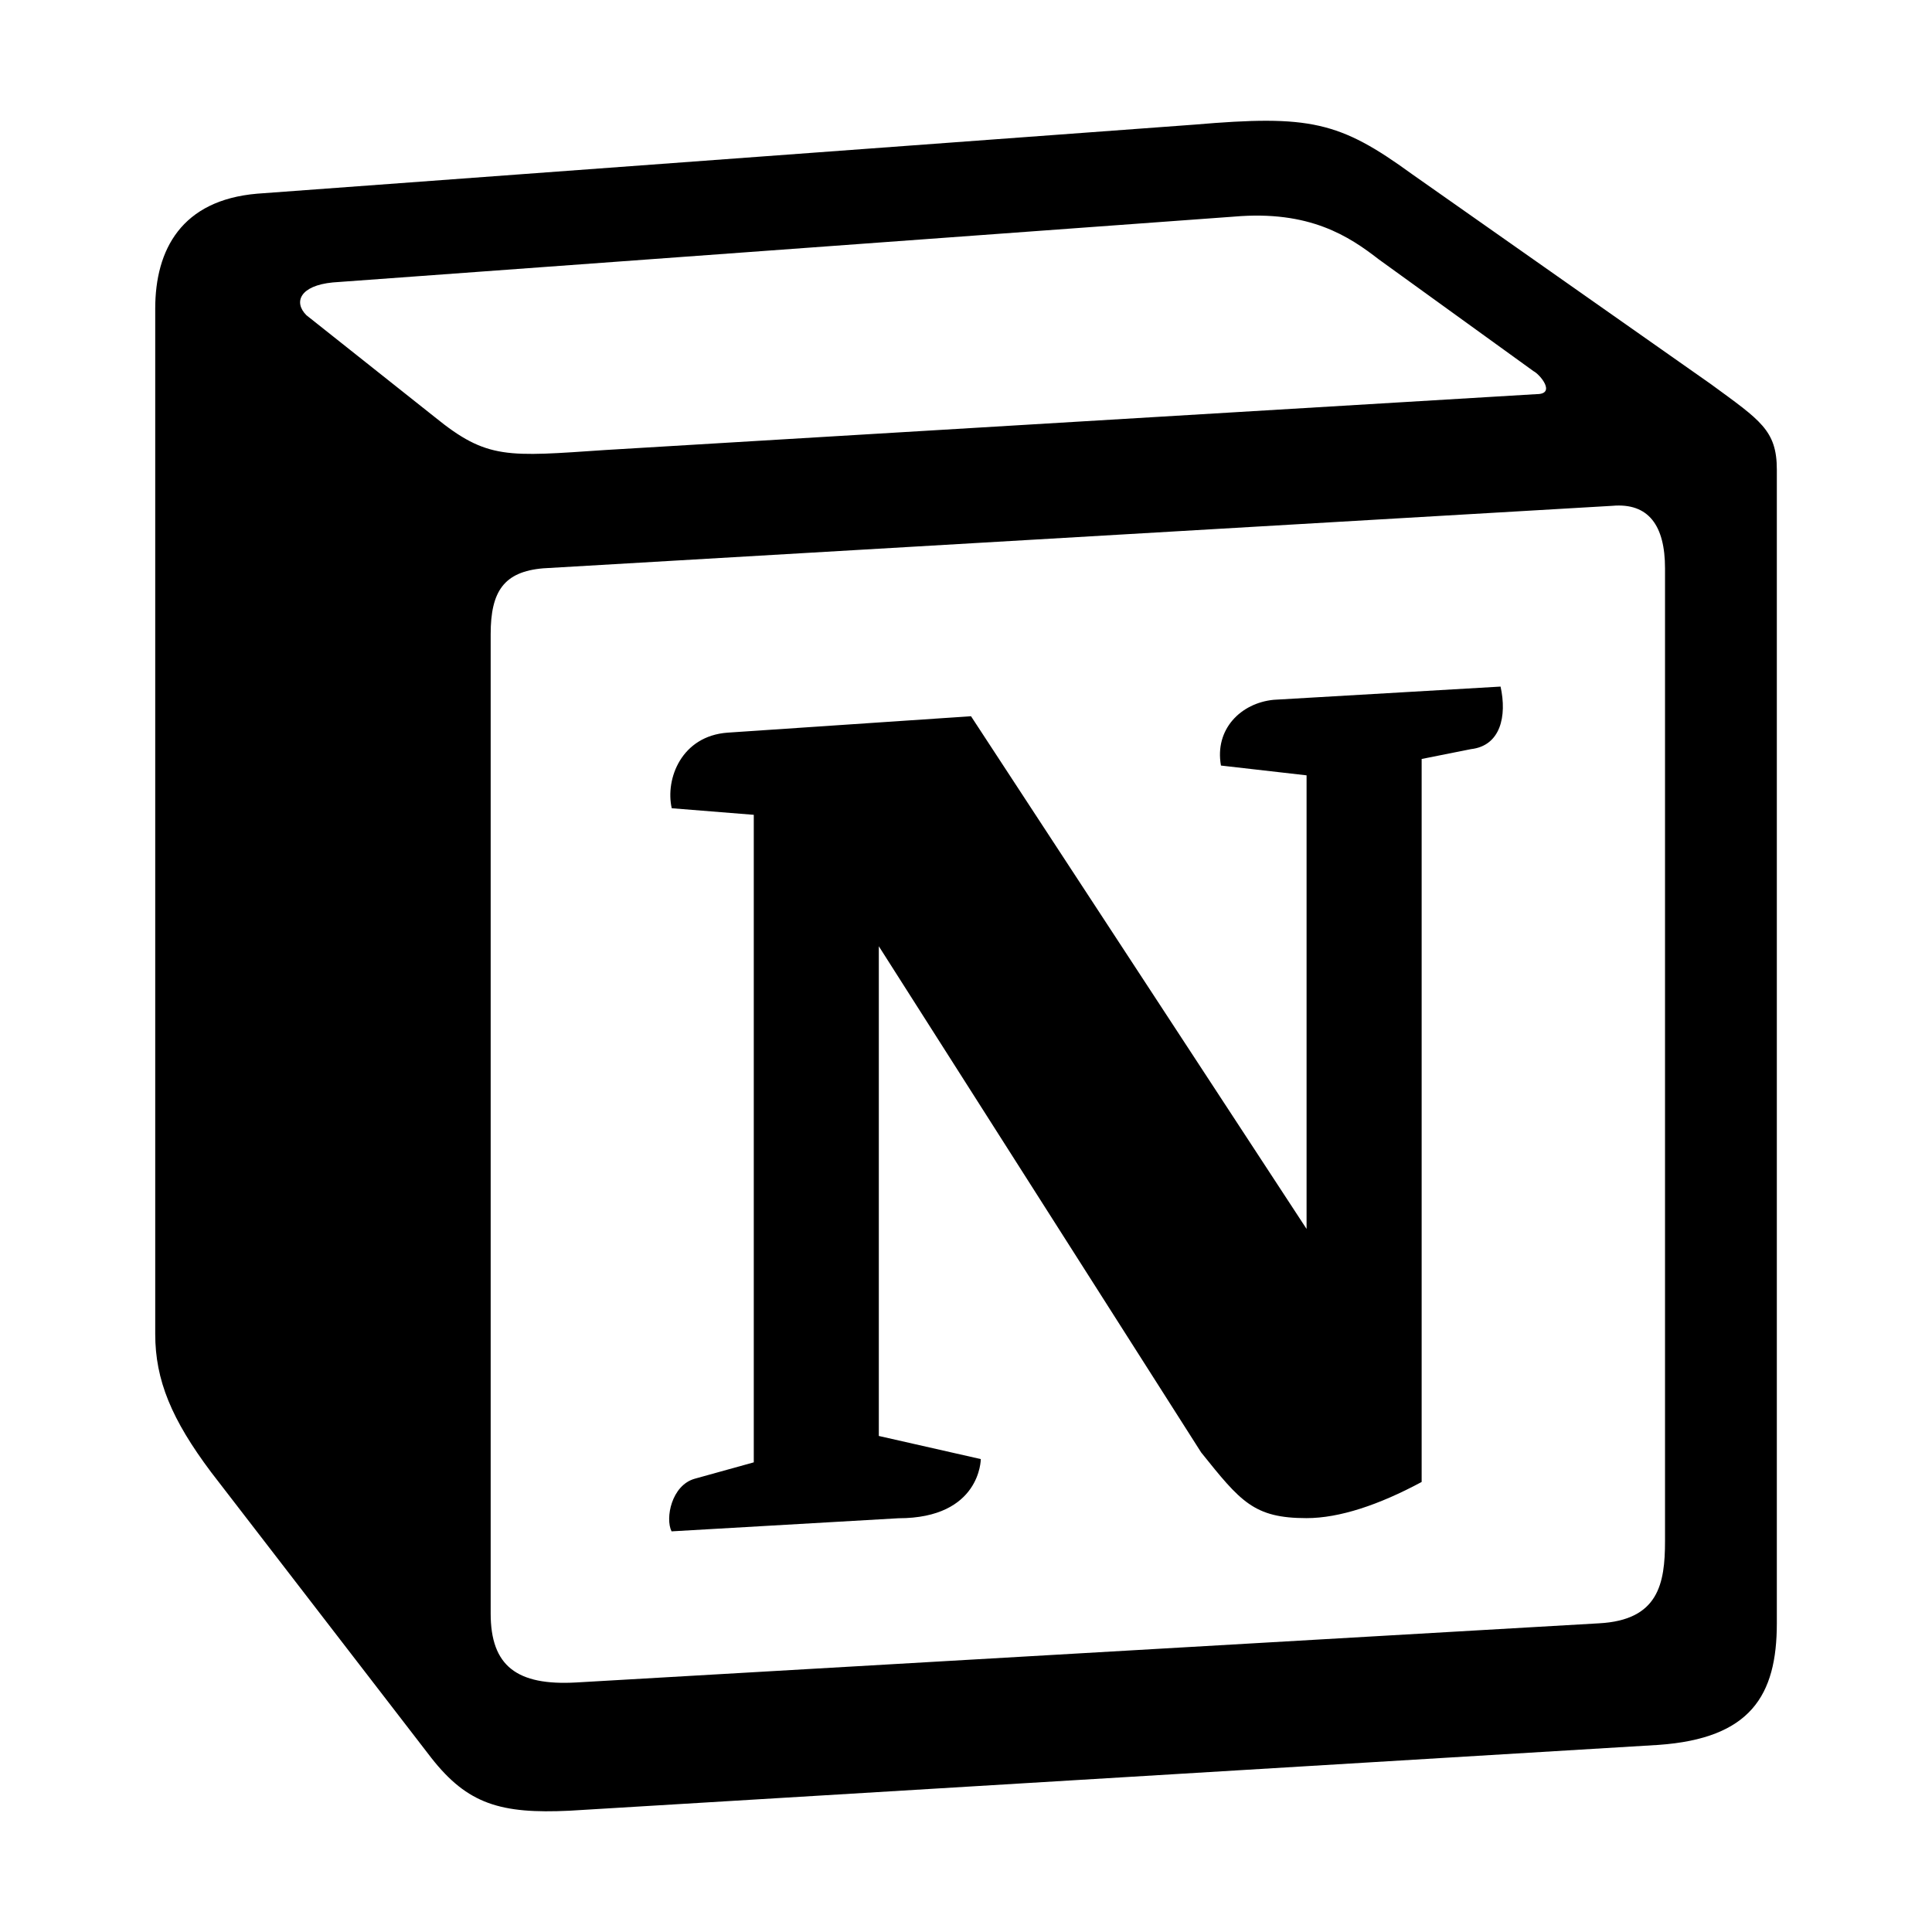
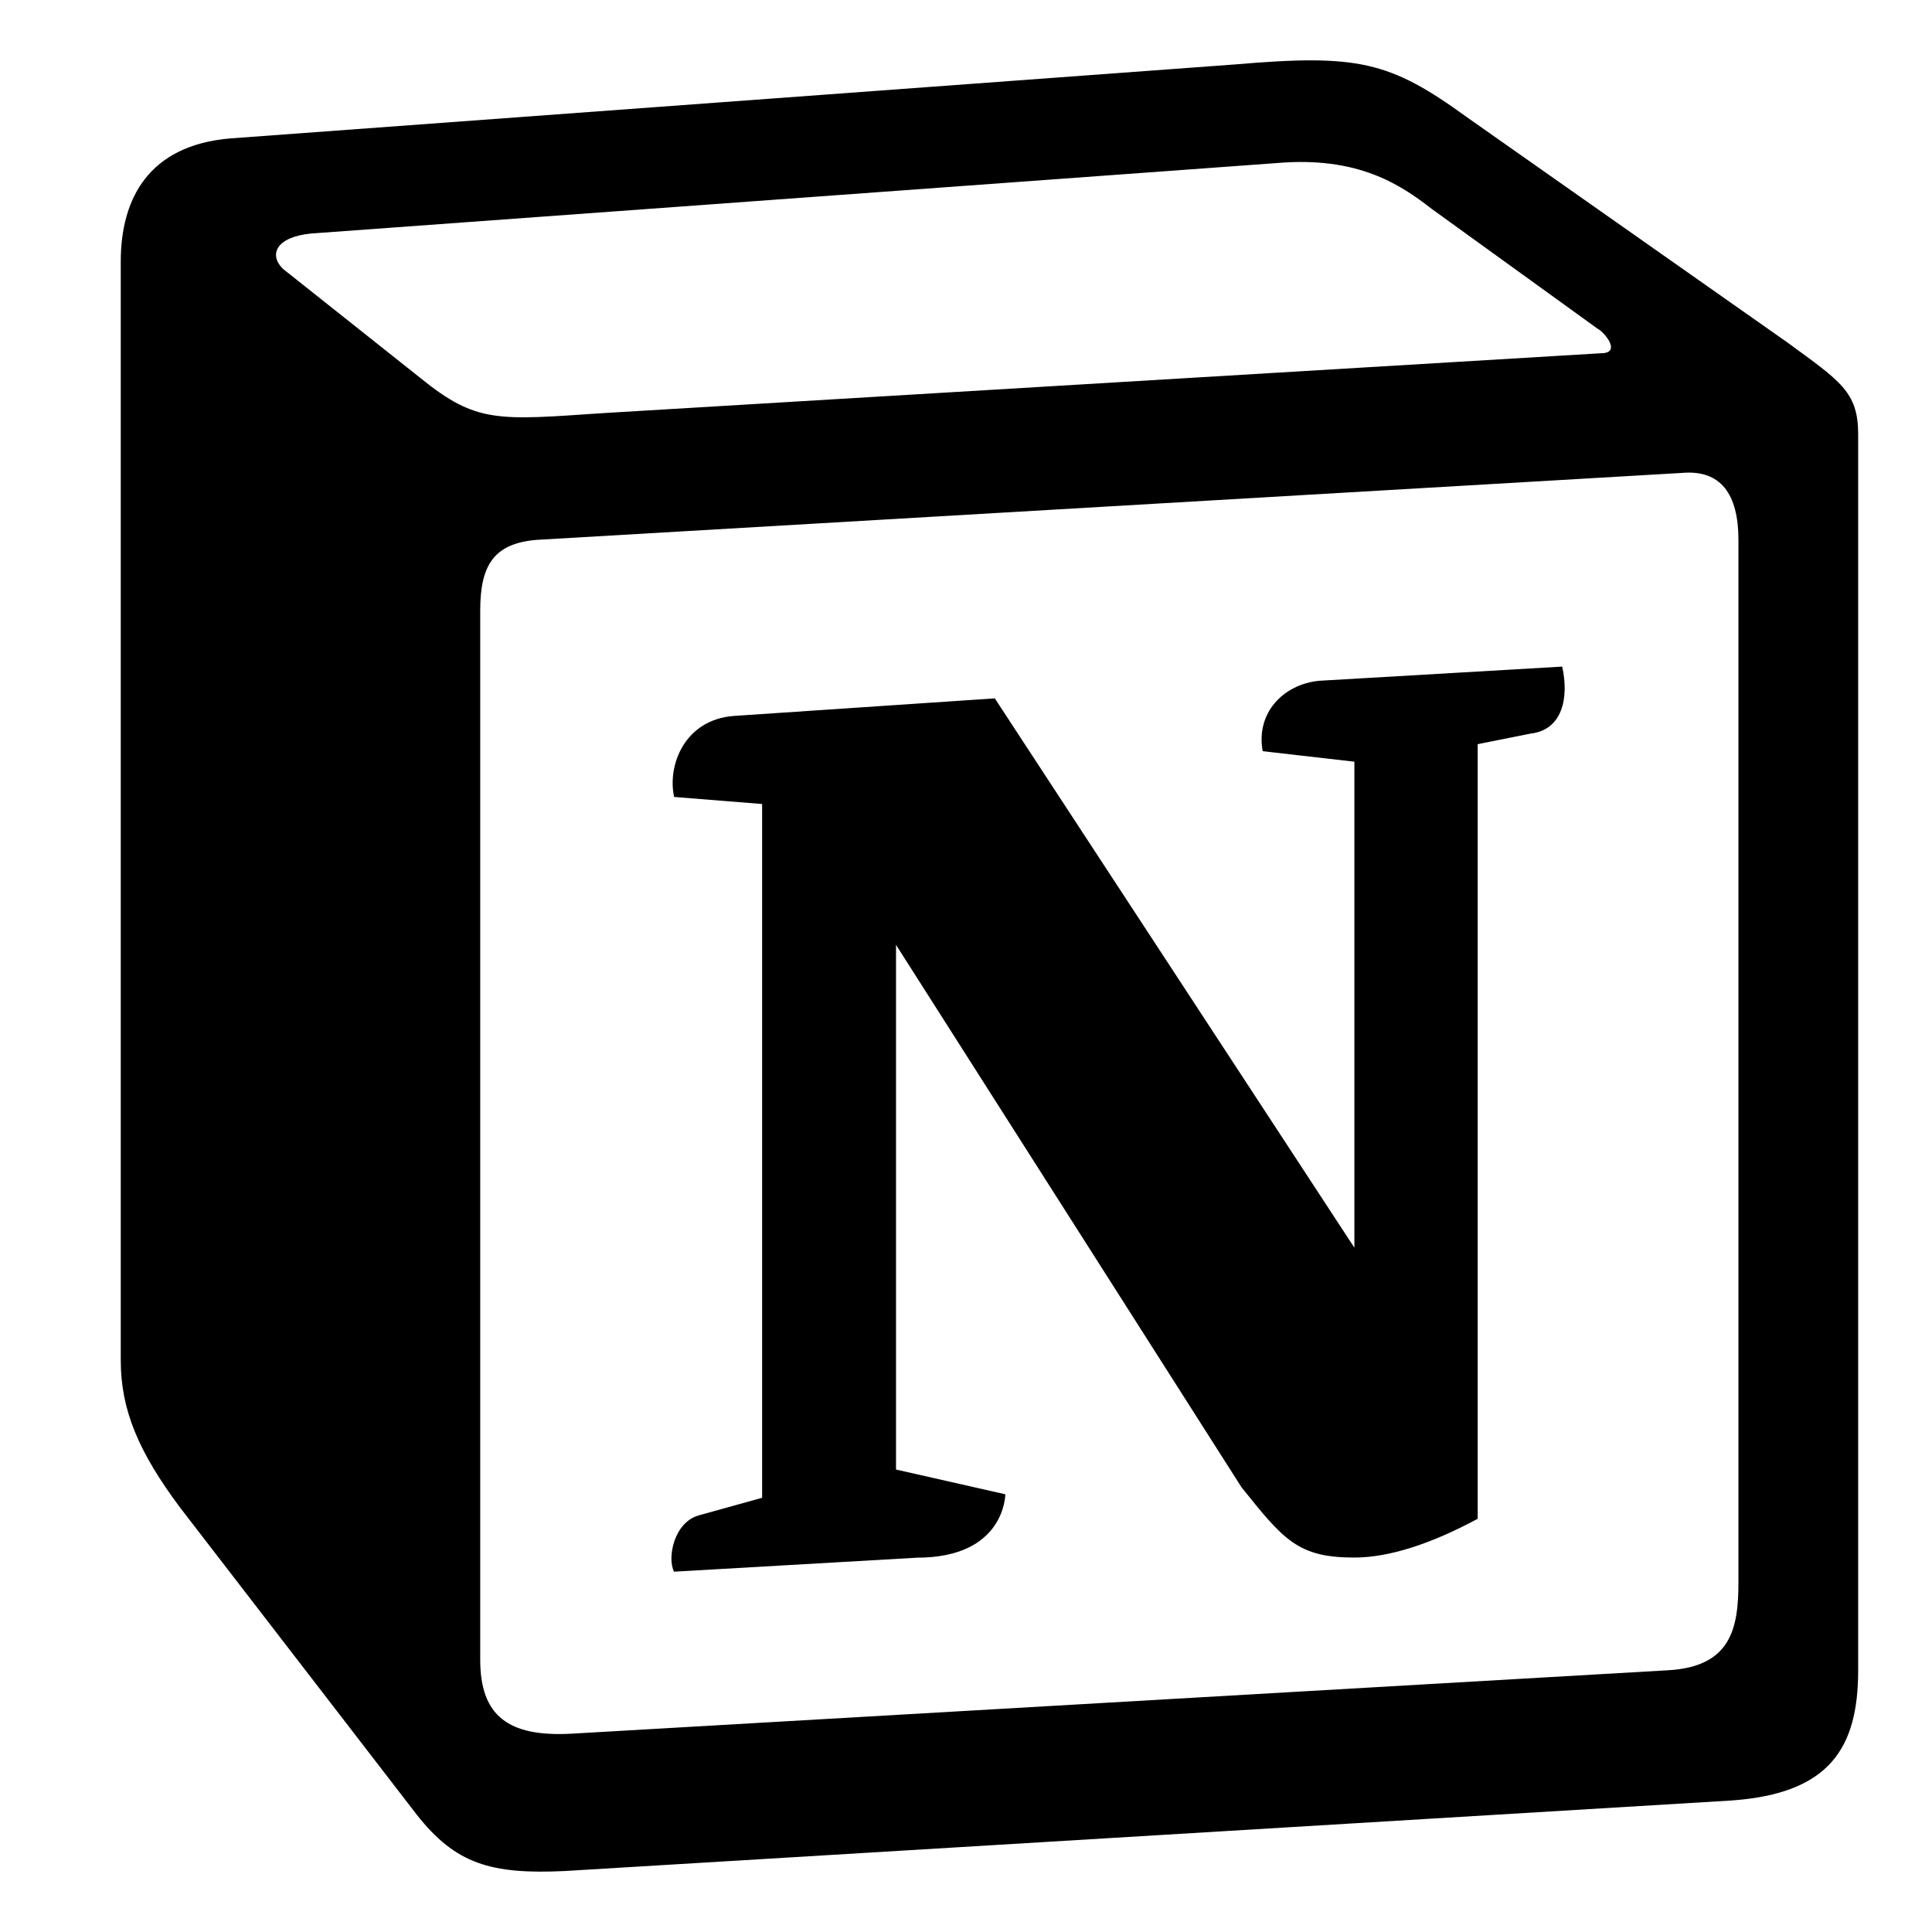
<svg xmlns="http://www.w3.org/2000/svg" width="32" height="32" viewBox="0 0 32 32" fill="none">
-   <path d="M7.202 6.909C8.072 7.616 8.399 7.563 10.035 7.453L25.452 6.528C25.779 6.528 25.507 6.201 25.399 6.147L22.837 4.296C22.347 3.916 21.692 3.479 20.439 3.588L5.512 4.678C4.968 4.731 4.858 5.004 5.075 5.221L7.202 6.909ZM8.127 10.503V26.724C8.127 27.596 8.562 27.922 9.544 27.867L26.487 26.887C27.468 26.834 27.578 26.234 27.578 25.526V9.413C27.578 8.706 27.306 8.325 26.705 8.378L8.999 9.413C8.345 9.468 8.127 9.796 8.127 10.503ZM24.854 11.372C24.962 11.862 24.854 12.352 24.364 12.408L23.547 12.571V24.546C22.838 24.927 22.184 25.145 21.64 25.145C20.767 25.145 20.549 24.872 19.895 24.057L14.556 15.673V23.784L16.245 24.167C16.245 24.167 16.245 25.147 14.882 25.147L11.123 25.364C11.015 25.147 11.123 24.602 11.505 24.493L12.485 24.221V13.496L11.126 13.387C11.016 12.897 11.289 12.19 12.051 12.135L16.083 11.863L21.641 20.355V12.842L20.223 12.68C20.115 12.08 20.55 11.645 21.095 11.591L24.854 11.372ZM4.259 3.208L19.787 2.064C21.693 1.901 22.184 2.009 23.383 2.881L28.34 6.364C29.157 6.963 29.43 7.126 29.43 7.78V26.887C29.43 28.084 28.994 28.794 27.47 28.901L9.435 29.991C8.292 30.046 7.746 29.882 7.146 29.119L3.496 24.383C2.842 23.511 2.571 22.859 2.571 22.096V5.112C2.571 4.133 3.007 3.315 4.259 3.208Z" fill="black" />
+   <path d="M6.962 6.26C7.895 7.017 8.245 6.96 9.997 6.842L26.516 5.851C26.866 5.851 26.575 5.501 26.459 5.443L23.714 3.46C23.189 3.052 22.488 2.585 21.145 2.701L5.151 3.868C4.569 3.926 4.451 4.218 4.684 4.451L6.962 6.26ZM7.954 10.11V27.49C7.954 28.423 8.42 28.773 9.471 28.715L27.625 27.665C28.676 27.607 28.794 26.965 28.794 26.206V8.942C28.794 8.185 28.502 7.776 27.859 7.833L8.887 8.942C8.187 9.001 7.954 9.352 7.954 10.11ZM25.875 11.041C25.991 11.566 25.875 12.091 25.35 12.151L24.475 12.326V25.156C23.715 25.565 23.015 25.798 22.431 25.798C21.496 25.798 21.262 25.506 20.562 24.632L14.841 15.65V24.34L16.651 24.75C16.651 24.75 16.651 25.8 15.191 25.8L11.164 26.032C11.047 25.8 11.164 25.216 11.572 25.1L12.623 24.808V13.317L11.166 13.2C11.049 12.675 11.341 11.917 12.158 11.858L16.477 11.567L22.433 20.666V12.616L20.914 12.442C20.797 11.8 21.264 11.333 21.848 11.276L25.875 11.041ZM3.809 2.293L20.446 1.068C22.489 0.893 23.015 1.01 24.299 1.943L29.61 5.676C30.485 6.317 30.777 6.492 30.777 7.192V27.665C30.777 28.947 30.311 29.707 28.677 29.822L9.355 30.99C8.13 31.048 7.545 30.873 6.902 30.056L2.991 24.981C2.291 24.047 2 23.348 2 22.531V4.333C2 3.285 2.467 2.408 3.809 2.293Z" fill="black" />
</svg>
